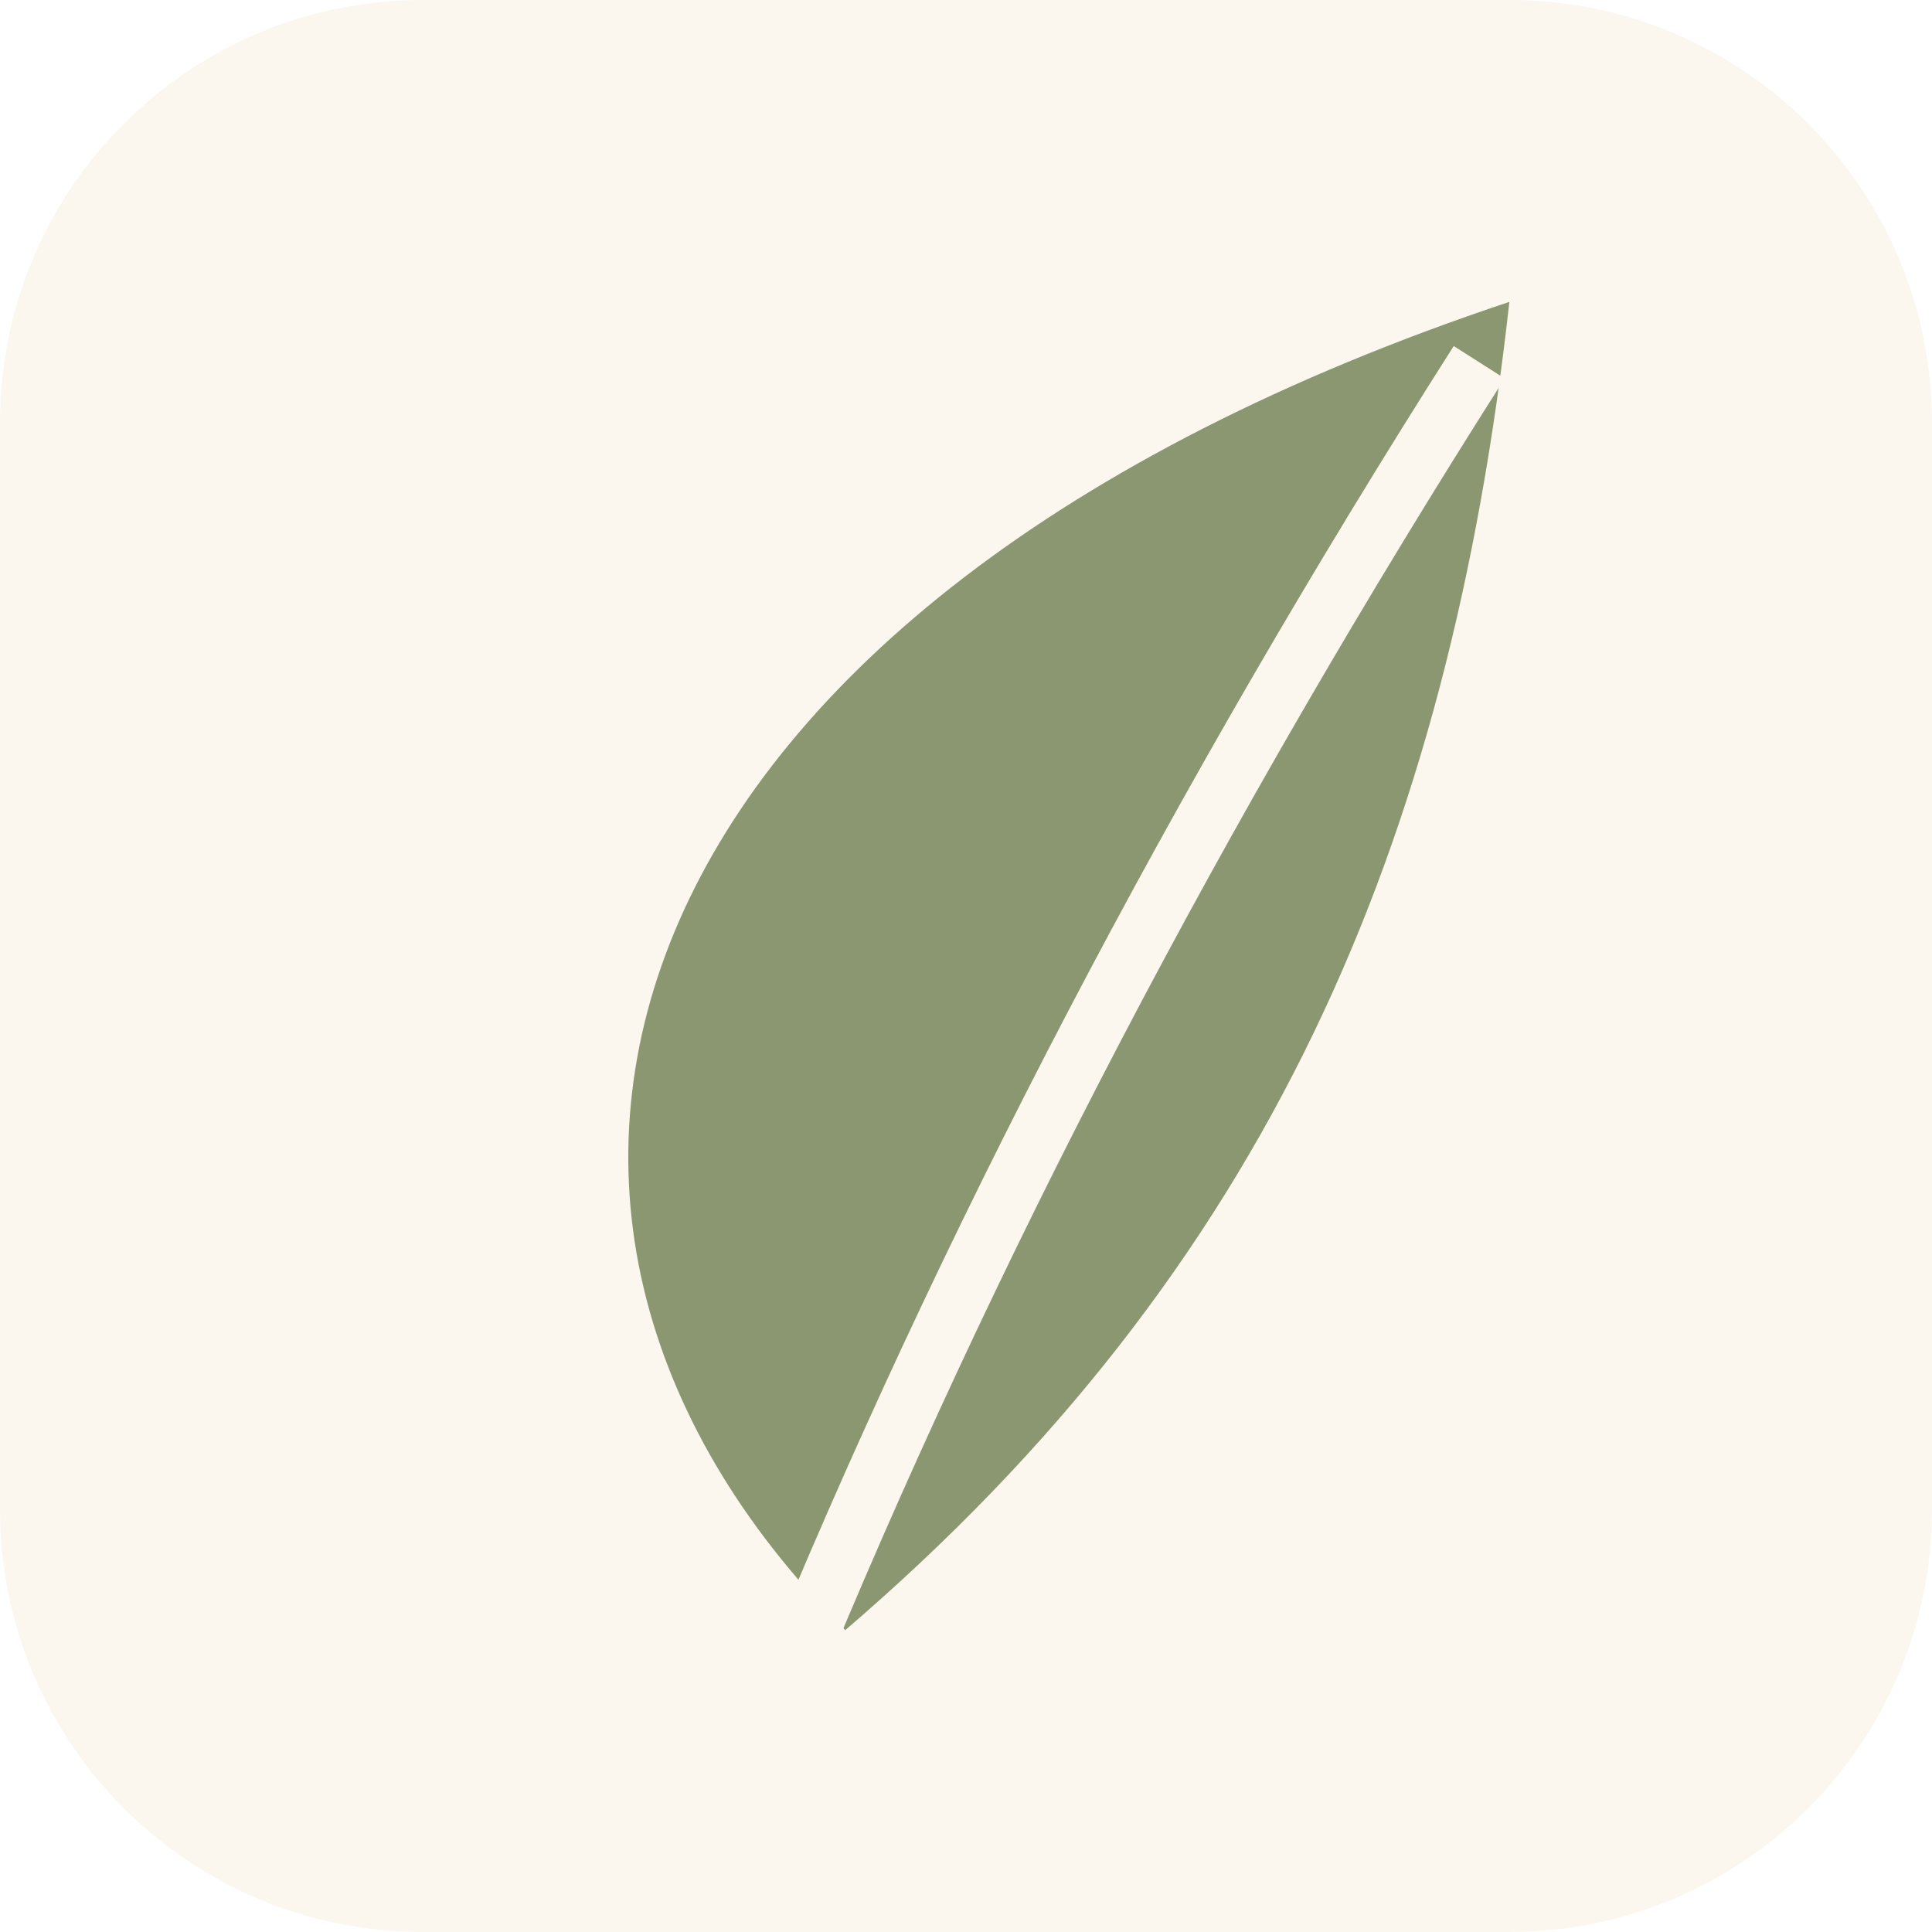
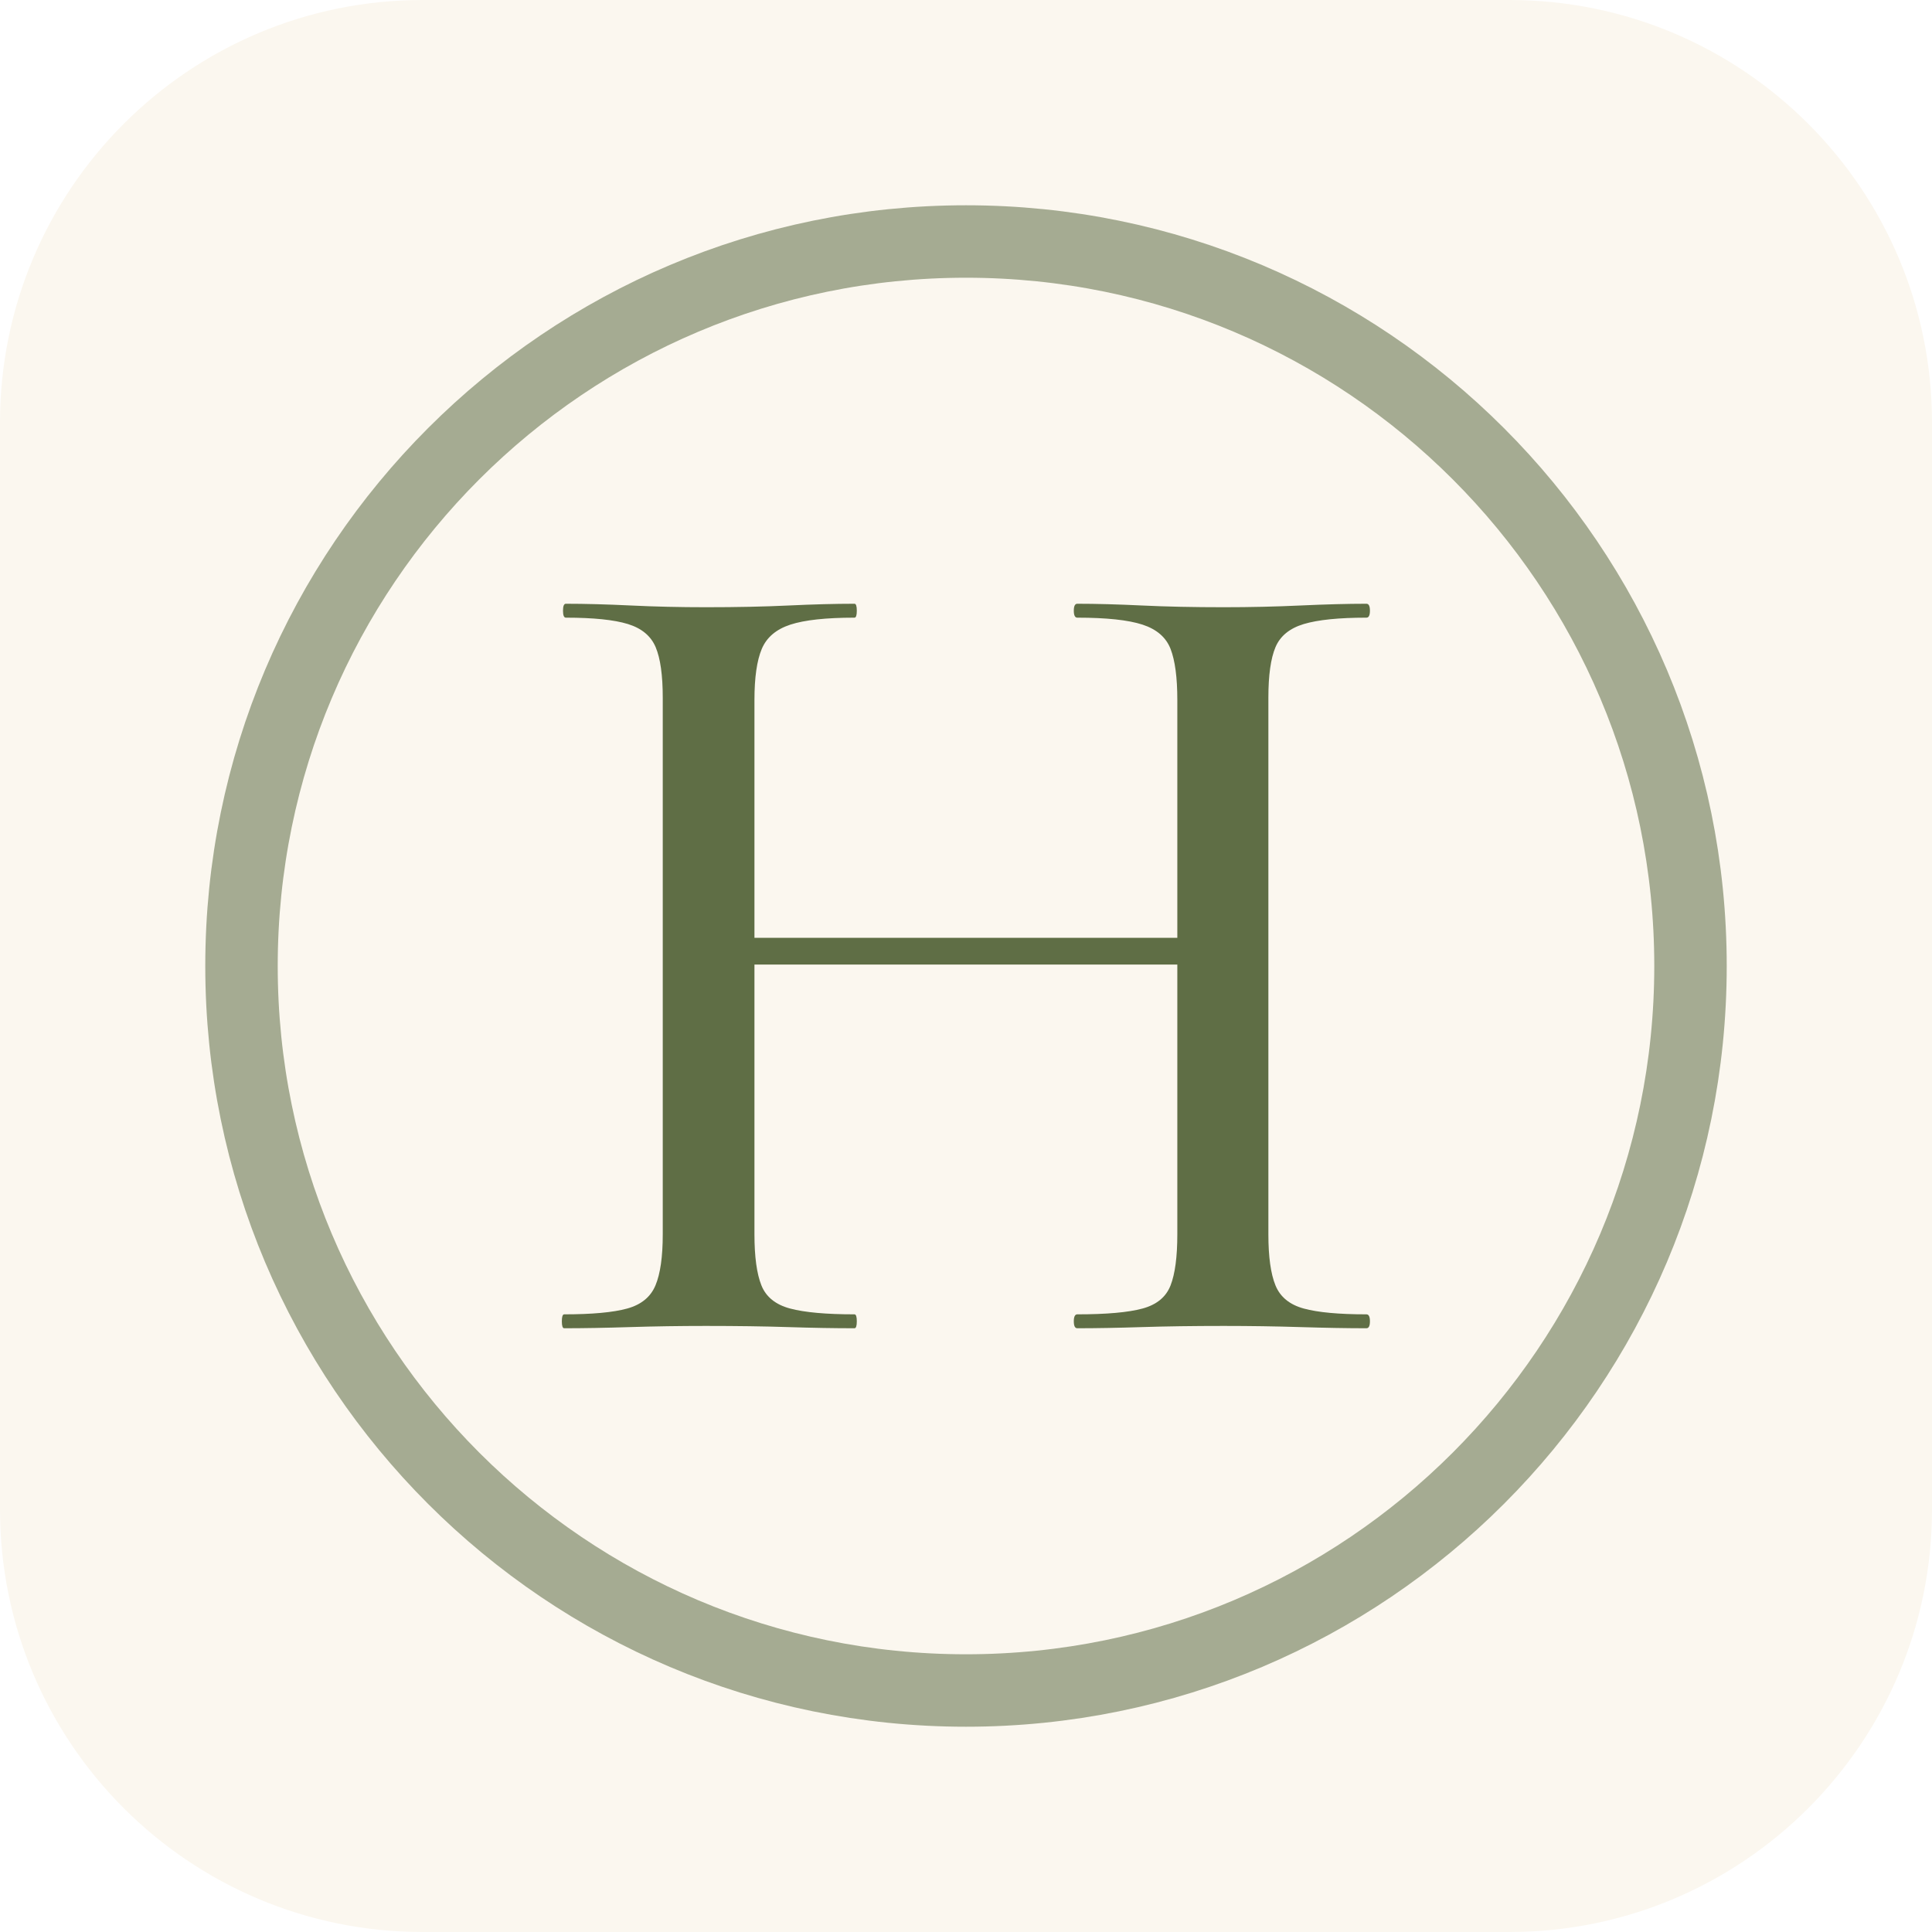
<svg xmlns="http://www.w3.org/2000/svg" viewBox="0 0 64 64">
  <rect width="64" height="64" rx="14" fill="#FBF7EF" />
-   <path d="M28 54C14 40 20 20 50 10c-2 18-8 32-22 44z" fill="#8A9770" />
-   <path d="M26 56Q35 34 49 12" stroke="#FBF7EF" stroke-width="2" fill="none" />
+   <circle cx="32.0" cy="32.0" r="24" fill="none" stroke="#5F6E45" stroke-opacity="0.55" stroke-width="2.4" />
+   <path d="M562.25 542Q562.25 571 556.432 586.0Q550.614 601 532.19 607.0Q513.766 613 475.95 613Q472.95 613 472.95 619.0Q472.95 625 475.95 625Q500.338 625 531.619 623.5Q562.9 622 602.3 622Q636.1 622 668.575 623.5Q701.05 625 725.4 625Q728.4 625 728.4 619.0Q728.4 613 725.4 613Q689.68 613 671.35 607.5Q653.02 602 646.91 587.5Q640.8 573 640.8 544V81Q640.8 52 646.91 37.0Q653.02 22 671.35 17.0Q689.68 12 725.4 12Q728.4 12 728.4 6.0Q728.4 0 725.4 0Q701.05 0 668.575 1.0Q636.1 2 602.3 2Q562.9 2 531.619 1.0Q500.338 0 475.95 0Q472.95 0 472.95 6.0Q472.95 12 475.95 12Q513.766 12 532.19 17.0Q550.614 22 556.432 37.0Q562.25 52 562.25 81ZM154.95 313.75V336.8H597.3V313.75ZM118.35 81V544Q118.35 573 112.244 587.5Q106.139 602 88.291 607.5Q70.444 613 34.75 613Q32.3 613 32.3 619.0Q32.3 625 34.75 625Q59.65 625 90.755 623.5Q121.859 622 155.6 622Q195.55 622 227.128 623.5Q258.706 625 283.75 625Q285.75 625 285.75 619.0Q285.75 613 283.75 613Q246.903 613 228.48 607.0Q210.056 601 203.753 586.0Q197.451 571 197.451 542V81Q197.451 52 203.451 37.0Q209.451 22 228.267 17.0Q247.083 12 283.75 12Q285.75 12 285.75 6.0Q285.75 0 283.75 0Q257.617 0 226.584 1.0Q195.55 2 155.6 2Q121.722 2 89.961 1.0Q58.2 0 33.3 0Q31.3 0 31.3 6.0Q31.3 12 33.3 12Q69.5 12 87.65 17.0Q105.8 22 112.075 37.0Q118.35 52 118.35 81Z" fill="#5F6E45" transform="translate(17.41 44.00) scale(0.0384 -0.0384)" />
</svg>
